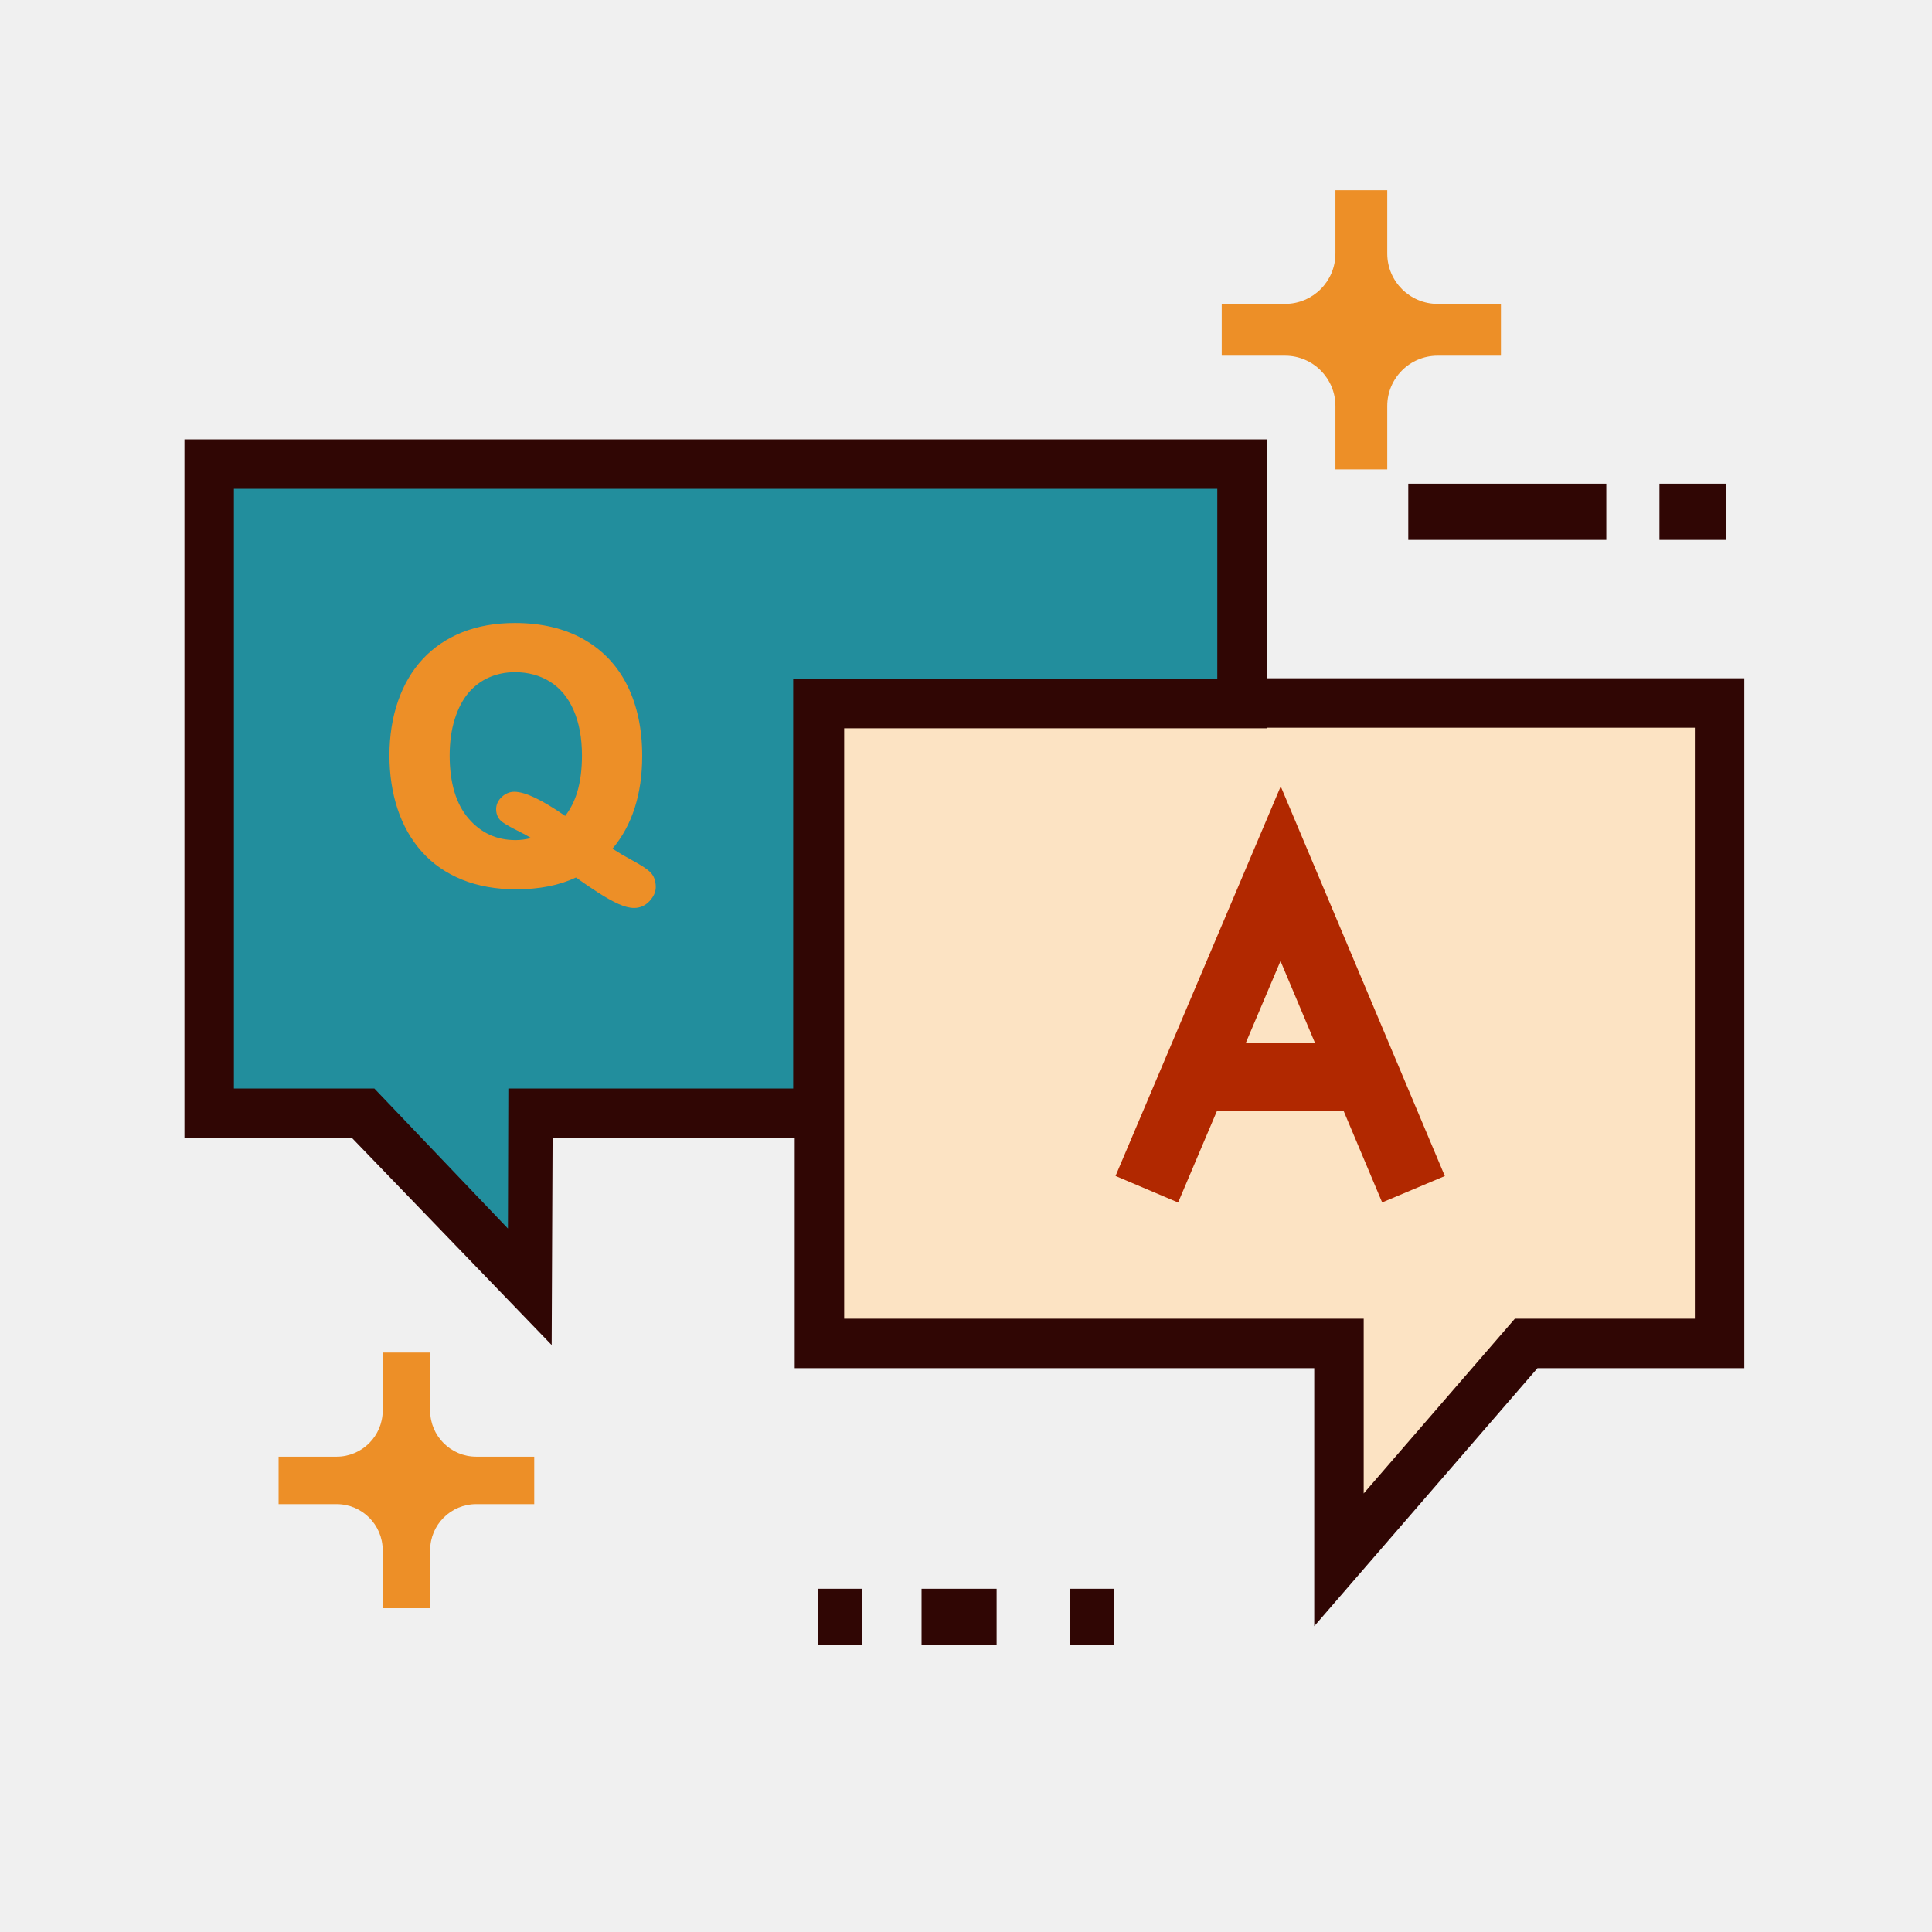
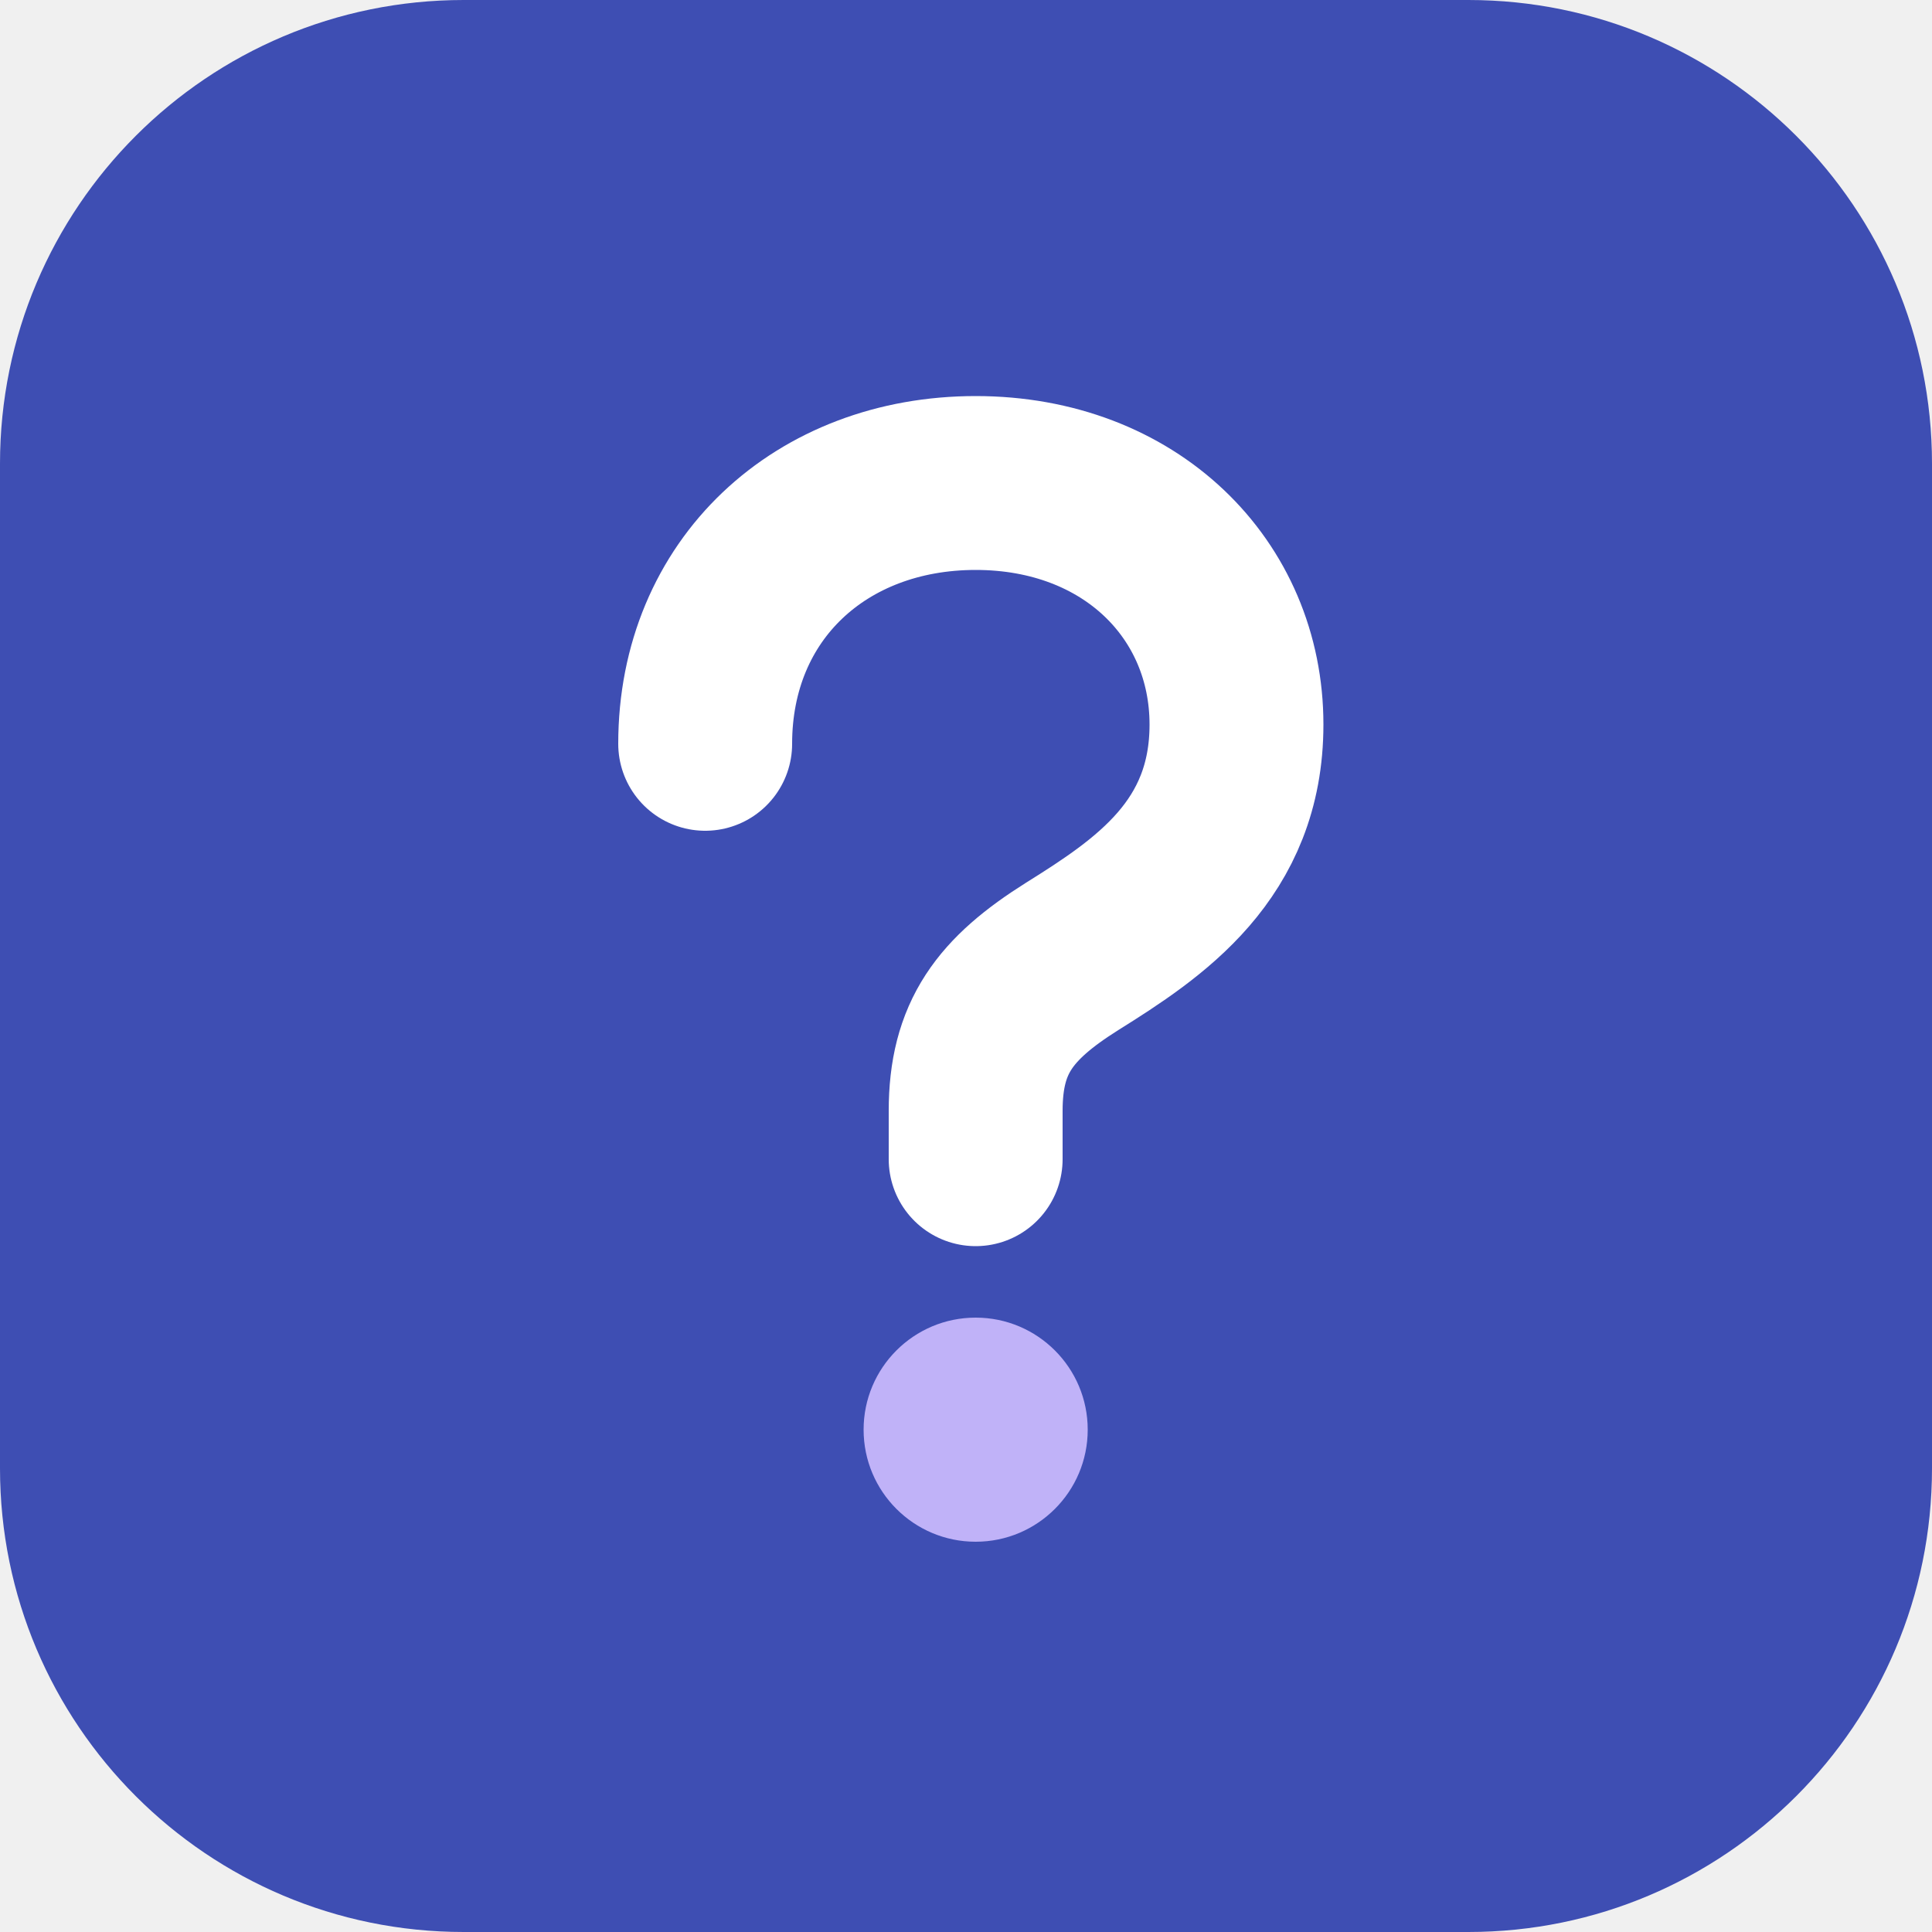
- <svg xmlns="http://www.w3.org/2000/svg" width="800px" height="800px" viewBox="0 0 1024 1024" class="icon" version="1.1">
-   <path d="M215.412 747.654c0 20.425 16.557 36.983 36.983 36.983h30.761-30.761c-20.425 0-36.983 16.558-36.983 36.983v30.761-30.761c0-20.425-16.558-36.983-36.983-36.983h-30.761 30.761c20.424-0.001 36.983-16.558 36.983-36.983v-30.761 30.761z" fill="#ED8F27" />
-   <path d="M227.99 852.377h-25.154v-30.755c0-13.462-10.948-24.409-24.41-24.409h-30.763v-25.154h30.763c13.462 0 24.41-10.948 24.41-24.41v-30.754h25.154v30.754c0 13.462 10.947 24.41 24.4 24.41v25.154c-13.453 0-24.4 10.947-24.4 24.409v30.755z m-16.606-67.741a49.398 49.398 0 0 1 4.029 4.028 47.603 47.603 0 0 1 4.02-4.028 47.764 47.764 0 0 1-4.02-4.029 49.094 49.094 0 0 1-4.029 4.029z m71.77 12.577H252.39v-25.154h30.764v25.154z" fill="#ED8F27" />
-   <path d="M721.536 134.403c0 22.309 18.084 40.393 40.393 40.393h33.598-33.598c-22.309 0-40.393 18.085-40.393 40.394v33.598-33.598c0-22.309-18.085-40.394-40.394-40.394h-33.598 33.598c22.309 0 40.394-18.084 40.394-40.393v-33.598 33.598z" fill="#ED8F27" />
-   <path d="M735.275 248.784h-27.474v-33.591c0-14.703-11.958-26.66-26.661-26.66h-33.6v-27.474h33.6c14.703 0 26.661-11.958 26.661-26.661v-33.59h27.474v33.59c0 14.703 11.957 26.661 26.651 26.661v27.474c-14.694 0-26.651 11.957-26.651 26.66v33.591z m-18.138-73.988a53.875 53.875 0 0 1 4.4 4.399 52.217 52.217 0 0 1 4.39-4.399 52.08 52.08 0 0 1-4.39-4.4 53.888 53.888 0 0 1-4.4 4.4z m78.389 13.737h-33.6v-27.474h33.6v27.474z" fill="#ED8F27" />
-   <path d="M488.445 842.076h39.783v29.79h-39.783zM746.417 256.375h104.96v29.79h-104.96zM879.543 256.375h35.335v29.79h-35.335zM566.969 842.076h23.449v29.79h-23.449zM433.533 842.076h23.449v29.79h-23.449z" fill="#300604" />
-   <path d="M911.405 372.591v339.597l-102.581-0.632S704.592 833.938 705.788 833.75c1.196-0.188 0-123.314 0-123.314l-269.809 1.751V372.591h475.426z" fill="#FCE3C3" />
-   <path d="M699.002 722.731H423.641V361.913h498.444v360.818H813.782L699.002 855.4V722.731z m201.725-339.46H444.999v318.101H720.36v96.697l83.66-96.697h96.707V383.271z" fill="#300604" />
-   <path d="M696.574 861.92V725.159H421.212V359.484h503.302v365.675H814.892L696.574 861.92zM426.07 720.302h275.361v128.579l111.24-128.579h106.985v-355.96H426.07v355.96z m291.862 84.287V703.801H442.571V380.843h460.585v322.958h-98.025l-87.199 100.788zM447.428 698.943h275.361v92.606l80.121-92.606h95.388V385.7h-450.87v313.243z" fill="#300604" />
-   <path d="M658.299 372.903V245.987H110.875v344.052h87.393l88.483 100.92-1.169-100.92h147.937V372.903z" fill="#228E9D" />
-   <path d="M289.99 706.907L187.59 600.72h-87.394V235.306h568.781v148.278h-224.78V600.72H290.464l-0.474 106.187zM121.555 579.362h75.819l74.253 77.834 0.228-77.834h150.983V362.226h224.781V256.664H121.555v322.698z" fill="#300604" />
-   <path d="M292.392 712.896L186.559 603.148H97.768V232.877h573.639v153.136H446.625v217.136H292.882l-0.49 109.747zM102.625 598.291h85.997l98.966 102.627 0.458-102.627h153.721V381.155h224.781V237.734H102.625v360.557z m171.413 64.95l-77.703-81.451h-77.208V254.235h530.922v110.419H425.267V581.79H274.276l-0.238 81.451z m-150.055-86.308h74.43l70.802 74.217 0.218-74.217H420.41V359.797h224.78V259.093H123.983v317.84z" fill="#300604" />
-   <path d="M320.956 450.316c3.896 2.639 8.151 5.2 12.767 7.688 4.615 2.487 7.671 4.466 9.17 5.934 1.498 1.47 2.248 3.552 2.248 6.249 0 1.917-0.885 3.835-2.652 5.754-1.769 1.917-3.911 2.877-6.428 2.877-2.039 0-4.511-0.66-7.417-1.979-2.908-1.318-6.324-3.236-10.25-5.754-3.926-2.518-8.227-5.453-12.902-8.811-8.691 4.435-19.361 6.653-32.007 6.653-10.25 0-19.436-1.634-27.557-4.9-8.123-3.267-14.94-7.971-20.454-14.115-5.515-6.144-9.665-13.441-12.452-21.893s-4.181-17.651-4.181-27.602c0-10.129 1.453-19.421 4.36-27.872s7.117-15.644 12.632-21.578c5.514-5.934 12.228-10.474 20.139-13.621 7.912-3.146 16.903-4.72 26.973-4.72 13.666 0 25.399 2.773 35.199 8.316 9.8 5.545 17.217 13.428 22.252 23.646 5.035 10.221 7.552 22.223 7.552 36.009 0 20.92-5.664 37.492-16.992 49.719z m-20.949-14.565c3.716-4.255 6.458-9.29 8.227-15.104 1.768-5.812 2.652-12.556 2.652-20.229 0-9.65-1.559-18.012-4.675-25.085-3.117-7.071-7.567-12.421-13.351-16.048-5.785-3.626-12.423-5.439-19.915-5.439-5.335 0-10.265 1.004-14.79 3.012-4.526 2.009-8.422 4.931-11.688 8.766-3.268 3.837-5.844 8.736-7.732 14.7-1.888 5.965-2.832 12.663-2.832 20.095 0 15.164 3.536 26.837 10.609 35.019 7.072 8.182 16.004 12.272 26.792 12.272 4.435 0 8.991-0.929 13.666-2.787-2.818-2.098-6.338-4.194-10.564-6.294-4.226-2.097-7.118-3.715-8.676-4.854-1.559-1.138-2.337-2.756-2.337-4.855 0-1.798 0.749-3.385 2.248-4.765 1.498-1.378 3.147-2.068 4.945-2.068 5.453-0.002 14.594 4.555 27.421 13.664z" fill="#ED8F27" />
-   <path d="M336.06 481.246c-2.409 0-5.164-0.718-8.421-2.195-3-1.36-6.552-3.353-10.557-5.922-3.621-2.321-7.593-5.021-11.822-8.034-8.756 4.156-19.437 6.262-31.775 6.262-10.513 0-20.089-1.708-28.463-5.076-8.433-3.391-15.618-8.353-21.355-14.746-5.713-6.364-10.071-14.02-12.951-22.754-2.855-8.657-4.303-18.2-4.303-28.362 0-10.354 1.511-19.998 4.493-28.662 3.004-8.734 7.428-16.285 13.149-22.441 5.734-6.171 12.807-10.957 21.021-14.225 8.163-3.246 17.539-4.892 27.871-4.892 14.024 0 26.269 2.904 36.395 8.631 10.186 5.764 18.003 14.068 23.235 24.687 5.177 10.51 7.802 22.986 7.802 37.082 0 20.268-5.297 36.813-15.753 49.233a151.194 151.194 0 0 0 10.25 6.035c4.859 2.619 8.038 4.691 9.718 6.336 1.976 1.939 2.977 4.625 2.977 7.984 0 2.536-1.108 5.026-3.294 7.399-2.243 2.429-5.007 3.66-8.217 3.66z m-30.354-21.808l1.202 0.863c4.605 3.307 8.91 6.247 12.796 8.738 3.809 2.443 7.154 4.323 9.941 5.587 2.578 1.169 4.736 1.762 6.415 1.762 1.849 0 3.324-0.666 4.643-2.095 1.333-1.447 2.009-2.829 2.009-4.107 0-2.035-0.497-3.512-1.52-4.516-0.913-0.895-3.152-2.581-8.622-5.529-4.671-2.517-9.038-5.146-12.977-7.814l-2.342-1.586 1.922-2.075c10.846-11.707 16.346-27.88 16.346-48.068 0-13.345-2.457-25.099-7.302-34.936-4.793-9.726-11.949-17.331-21.27-22.604-9.387-5.31-20.827-8.002-34.003-8.002-9.714 0-18.487 1.53-26.075 4.548-7.539 2.999-14.018 7.379-19.257 13.018-5.257 5.656-9.333 12.626-12.115 20.715-2.806 8.154-4.229 17.267-4.229 27.082 0 9.645 1.365 18.675 4.059 26.841 2.669 8.093 6.69 15.169 11.953 21.031 5.237 5.836 11.816 10.372 19.553 13.484 7.795 3.135 16.762 4.725 26.651 4.725 12.198 0 22.595-2.149 30.903-6.388l1.319-0.674z m-32.402-9.3c-11.477 0-21.109-4.412-28.63-13.113-7.432-8.596-11.2-20.912-11.2-36.606 0-7.646 0.991-14.654 2.945-20.828 1.978-6.247 4.736-11.477 8.198-15.541 3.489-4.098 7.712-7.264 12.552-9.411 4.816-2.137 10.124-3.221 15.775-3.221 7.919 0 15.053 1.955 21.205 5.811 6.175 3.872 10.981 9.635 14.283 17.126 3.239 7.353 4.882 16.122 4.882 26.064 0 7.875-0.928 14.918-2.757 20.936-1.861 6.118-4.795 11.5-8.721 15.995l-1.444 1.654-1.791-1.271c-15.383-10.925-22.638-13.218-26.016-13.218-1.177 0-2.257 0.467-3.3 1.427-0.998 0.919-1.463 1.865-1.463 2.978 0 1.325 0.414 2.217 1.34 2.894 1.44 1.054 4.24 2.614 8.324 4.641 4.339 2.156 8.018 4.351 10.935 6.521l3.49 2.598-4.043 1.607c-4.94 1.962-9.84 2.957-14.564 2.957z m-0.359-93.864c-4.969 0-9.613 0.943-13.805 2.803-4.169 1.851-7.811 4.583-10.824 8.121-3.04 3.568-5.484 8.231-7.266 13.858-1.804 5.698-2.719 12.213-2.719 19.361 0 14.494 3.371 25.741 10.018 33.43 6.649 7.693 14.812 11.433 24.955 11.433 2.662 0 5.403-0.37 8.191-1.103a82.858 82.858 0 0 0-6.17-3.375c-4.391-2.179-7.345-3.837-9.03-5.069-2.179-1.59-3.332-3.947-3.332-6.815 0-2.496 1.02-4.7 3.031-6.552 1.955-1.798 4.172-2.71 6.59-2.71 5.743 0 14.578 4.194 26.975 12.812 2.786-3.618 4.918-7.822 6.35-12.529 1.69-5.558 2.547-12.126 2.547-19.521 0-9.265-1.503-17.375-4.469-24.105-2.903-6.586-7.082-11.623-12.419-14.97-5.364-3.364-11.631-5.069-18.623-5.069z" fill="#ED8F27" />
-   <path d="M624.43 637.357l-33.173-14.077 87.555-206.489 86.981 206.536-33.222 13.983-53.876-127.944z" fill="#B12800" />
-   <path d="M632.618 552.594h88.915v36.036h-88.915z" fill="#B12800" />
+ <svg xmlns="http://www.w3.org/2000/svg" viewBox="0 0 100 100">
+   <rect width="100" height="100" rx="24" fill="#3e4eb3" />
+   <path d="M36.5 38.5C36.5 30.5 42.5 25 50.5 25S64 30.5 64 37.5c0 6.5-4.5 9.5-8.5 12-3.5 2.2-5 4.2-5 8v2.5" fill="none" stroke="#fff" stroke-width="9" stroke-linecap="round" stroke-linejoin="round" />
+   <circle cx="50.5" cy="74" r="5.8" fill="#c0b2f8" />
</svg>
